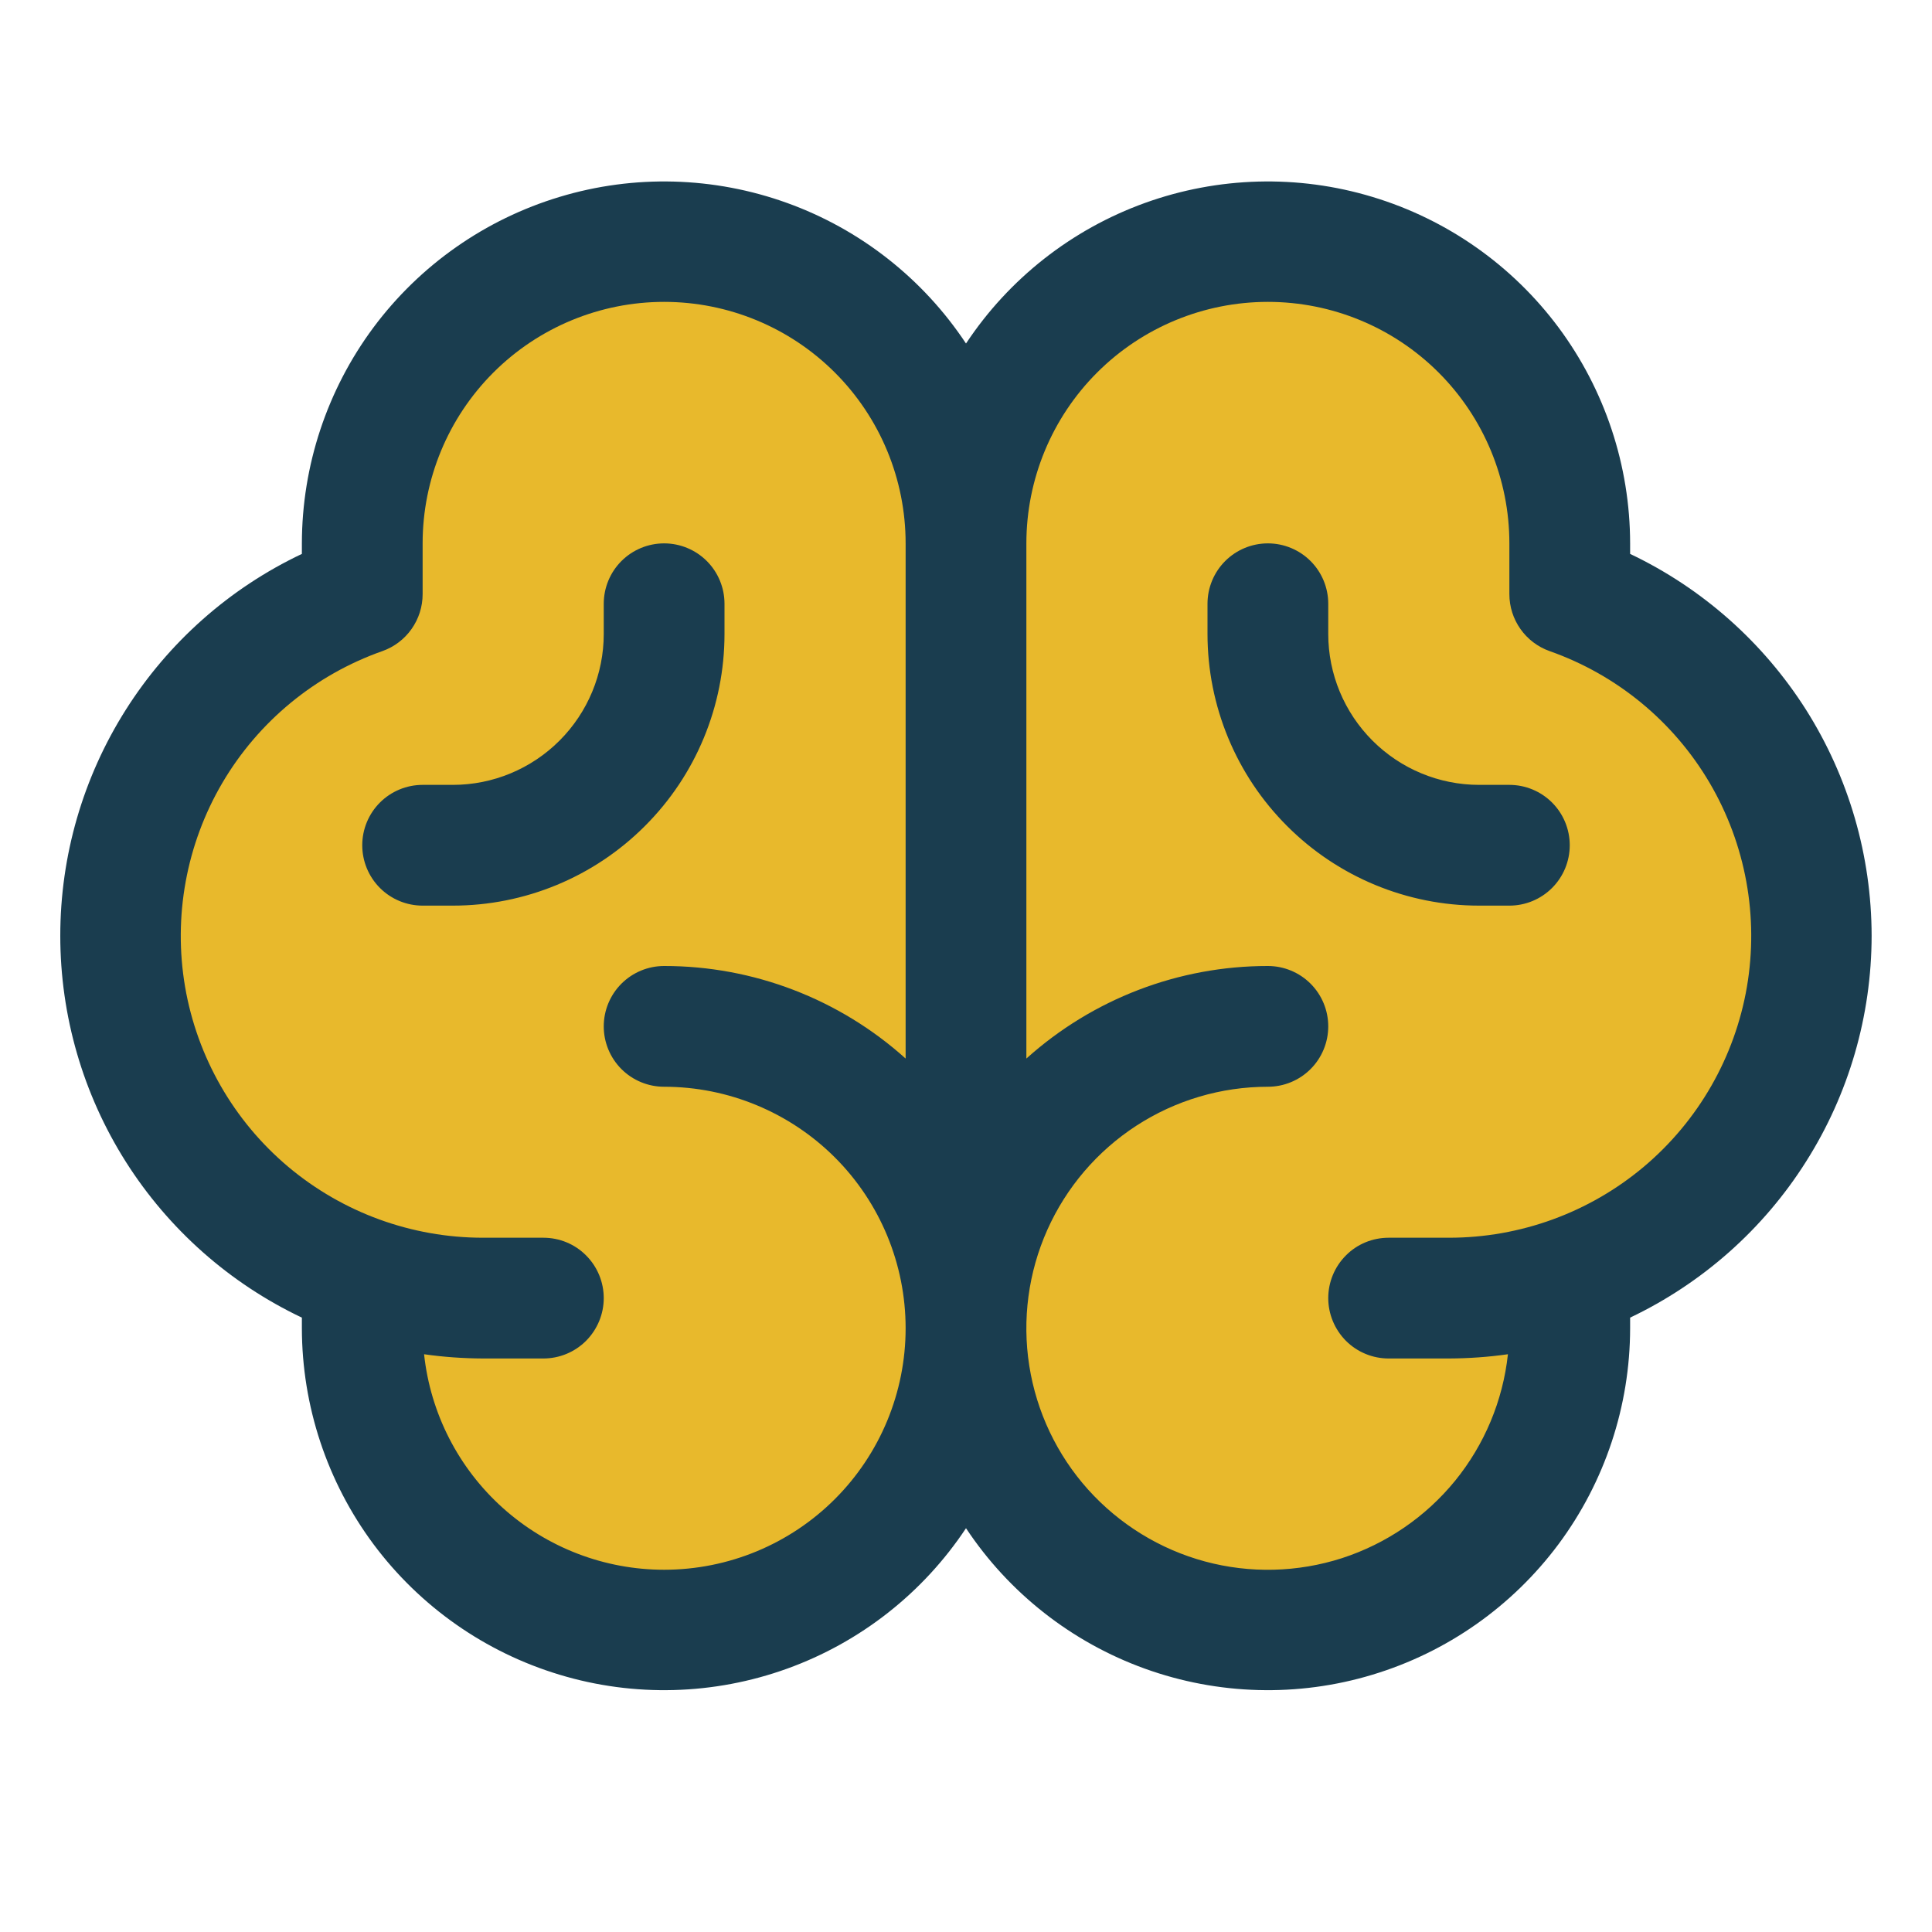
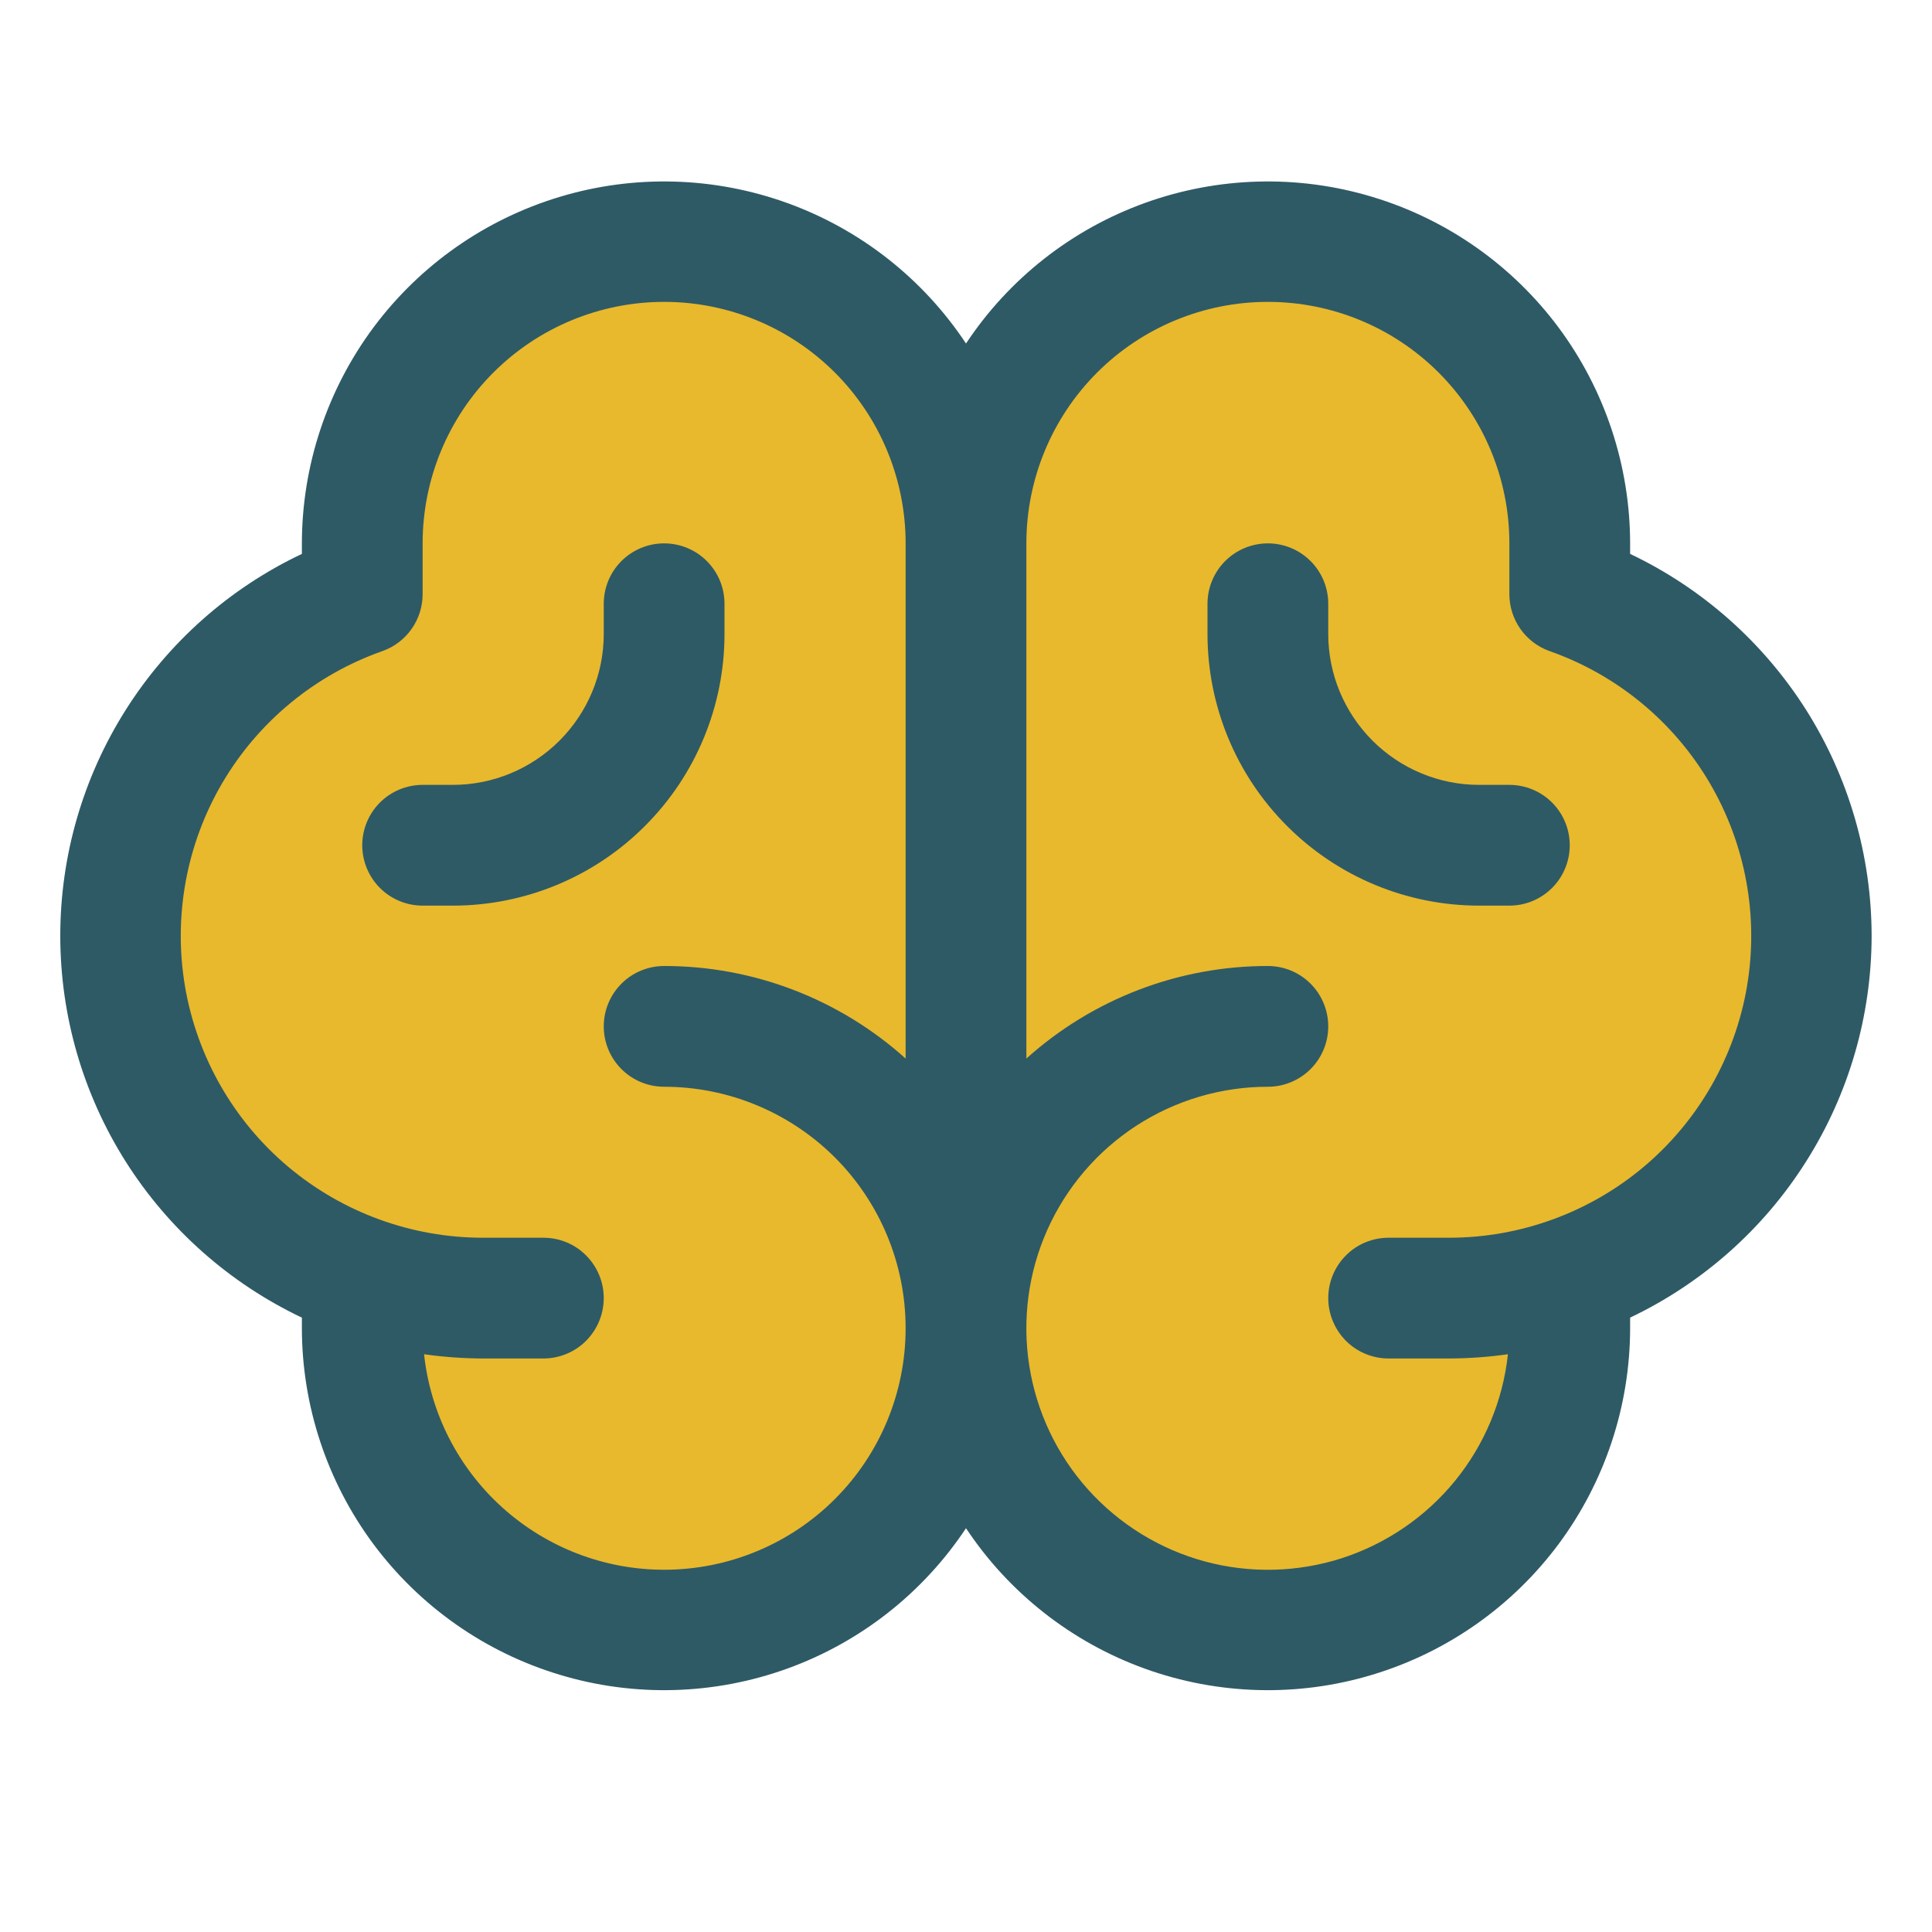
<svg xmlns="http://www.w3.org/2000/svg" width="20" height="20" viewBox="0 0 20 20" fill="none">
  <path d="M18.75 9.688C18.75 10.463 18.51 11.22 18.062 11.853C17.614 12.487 16.981 12.966 16.25 13.224V13.75C16.25 14.579 15.921 15.374 15.335 15.96C14.749 16.546 13.954 16.875 13.125 16.875C12.296 16.875 11.501 16.546 10.915 15.96C10.329 15.374 10 14.579 10 13.75C10 14.579 9.671 15.374 9.085 15.96C8.499 16.546 7.704 16.875 6.875 16.875C6.046 16.875 5.251 16.546 4.665 15.96C4.079 15.374 3.75 14.579 3.75 13.75V13.224C3.018 12.966 2.384 12.488 1.936 11.854C1.487 11.221 1.247 10.464 1.247 9.688C1.247 8.911 1.487 8.154 1.936 7.521C2.384 6.888 3.018 6.409 3.75 6.151V5.625C3.75 4.796 4.079 4.001 4.665 3.415C5.251 2.829 6.046 2.5 6.875 2.5C7.704 2.5 8.499 2.829 9.085 3.415C9.671 4.001 10 4.796 10 5.625C10 4.796 10.329 4.001 10.915 3.415C11.501 2.829 12.296 2.5 13.125 2.5C13.954 2.5 14.749 2.829 15.335 3.415C15.921 4.001 16.25 4.796 16.25 5.625V6.151C16.981 6.409 17.614 6.888 18.062 7.522C18.51 8.155 18.75 8.912 18.75 9.688Z" fill="#E8B92C" />
-   <path d="M19.375 9.688C19.374 8.86 19.139 8.049 18.697 7.349C18.254 6.65 17.622 6.089 16.875 5.734V5.625C16.874 4.82 16.614 4.036 16.134 3.39C15.653 2.744 14.977 2.27 14.206 2.038C13.435 1.805 12.609 1.828 11.852 2.101C11.095 2.374 10.445 2.884 10 3.556C9.555 2.884 8.905 2.374 8.148 2.101C7.391 1.828 6.565 1.805 5.794 2.038C5.023 2.27 4.347 2.744 3.866 3.39C3.386 4.036 3.126 4.82 3.125 5.625V5.734C2.377 6.088 1.745 6.648 1.302 7.348C0.859 8.048 0.624 8.859 0.624 9.687C0.624 10.515 0.859 11.326 1.302 12.026C1.745 12.725 2.377 13.285 3.125 13.64V13.75C3.126 14.555 3.386 15.339 3.866 15.985C4.347 16.631 5.023 17.105 5.794 17.337C6.565 17.57 7.391 17.547 8.148 17.274C8.905 17.001 9.555 16.491 10 15.82C10.445 16.491 11.095 17.001 11.852 17.274C12.609 17.547 13.435 17.57 14.206 17.337C14.977 17.105 15.653 16.631 16.134 15.985C16.614 15.339 16.874 14.555 16.875 13.75V13.64C17.622 13.284 18.254 12.725 18.696 12.025C19.139 11.326 19.374 10.515 19.375 9.688ZM6.875 16.25C6.259 16.25 5.664 16.022 5.205 15.61C4.746 15.198 4.456 14.632 4.39 14.019C4.592 14.048 4.796 14.062 5 14.063H5.625C5.791 14.063 5.95 13.997 6.067 13.88C6.184 13.762 6.25 13.603 6.25 13.438C6.25 13.272 6.184 13.113 6.067 12.996C5.95 12.878 5.791 12.813 5.625 12.813H5C4.262 12.813 3.548 12.553 2.983 12.078C2.419 11.603 2.041 10.943 1.916 10.216C1.792 9.489 1.928 8.741 2.302 8.104C2.676 7.468 3.263 6.985 3.959 6.74C4.08 6.697 4.186 6.617 4.26 6.512C4.335 6.406 4.375 6.28 4.375 6.151V5.625C4.375 4.962 4.638 4.326 5.107 3.857C5.576 3.388 6.212 3.125 6.875 3.125C7.538 3.125 8.174 3.388 8.643 3.857C9.112 4.326 9.375 4.962 9.375 5.625V10.958C8.689 10.341 7.798 9.999 6.875 10C6.709 10 6.55 10.066 6.433 10.183C6.316 10.3 6.25 10.459 6.25 10.625C6.25 10.791 6.316 10.95 6.433 11.067C6.55 11.184 6.709 11.25 6.875 11.25C7.538 11.25 8.174 11.514 8.643 11.982C9.112 12.451 9.375 13.087 9.375 13.75C9.375 14.413 9.112 15.049 8.643 15.518C8.174 15.987 7.538 16.25 6.875 16.25ZM15 12.813H14.375C14.209 12.813 14.05 12.878 13.933 12.996C13.816 13.113 13.75 13.272 13.75 13.438C13.75 13.603 13.816 13.762 13.933 13.88C14.05 13.997 14.209 14.063 14.375 14.063H15C15.204 14.062 15.408 14.048 15.61 14.019C15.558 14.499 15.368 14.954 15.063 15.329C14.758 15.703 14.351 15.981 13.892 16.13C13.432 16.278 12.939 16.29 12.473 16.164C12.007 16.038 11.587 15.779 11.264 15.42C10.941 15.06 10.73 14.615 10.655 14.138C10.58 13.661 10.645 13.172 10.842 12.731C11.039 12.29 11.359 11.916 11.764 11.653C12.169 11.39 12.642 11.25 13.125 11.25C13.291 11.25 13.45 11.184 13.567 11.067C13.684 10.95 13.75 10.791 13.75 10.625C13.75 10.459 13.684 10.3 13.567 10.183C13.45 10.066 13.291 10 13.125 10C12.202 9.999 11.311 10.341 10.625 10.958V5.625C10.625 4.962 10.888 4.326 11.357 3.857C11.826 3.388 12.462 3.125 13.125 3.125C13.788 3.125 14.424 3.388 14.893 3.857C15.362 4.326 15.625 4.962 15.625 5.625V6.151C15.625 6.28 15.665 6.406 15.74 6.512C15.814 6.617 15.92 6.697 16.041 6.74C16.737 6.985 17.324 7.468 17.698 8.104C18.072 8.741 18.208 9.489 18.084 10.216C17.959 10.943 17.581 11.603 17.017 12.078C16.452 12.553 15.738 12.813 15 12.813ZM16.25 8.75C16.25 8.916 16.184 9.075 16.067 9.192C15.95 9.309 15.791 9.375 15.625 9.375H15.312C14.567 9.375 13.851 9.079 13.324 8.551C12.796 8.024 12.5 7.308 12.5 6.563V6.25C12.5 6.084 12.566 5.925 12.683 5.808C12.8 5.691 12.959 5.625 13.125 5.625C13.291 5.625 13.45 5.691 13.567 5.808C13.684 5.925 13.75 6.084 13.75 6.25V6.563C13.75 6.977 13.915 7.374 14.208 7.667C14.501 7.96 14.898 8.125 15.312 8.125H15.625C15.791 8.125 15.95 8.191 16.067 8.308C16.184 8.425 16.25 8.584 16.25 8.75ZM4.688 9.375H4.375C4.209 9.375 4.05 9.309 3.933 9.192C3.816 9.075 3.75 8.916 3.75 8.75C3.75 8.584 3.816 8.425 3.933 8.308C4.05 8.191 4.209 8.125 4.375 8.125H4.688C5.102 8.125 5.499 7.96 5.792 7.667C6.085 7.374 6.25 6.977 6.25 6.563V6.25C6.25 6.084 6.316 5.925 6.433 5.808C6.55 5.691 6.709 5.625 6.875 5.625C7.041 5.625 7.2 5.691 7.317 5.808C7.434 5.925 7.5 6.084 7.5 6.25V6.563C7.5 7.308 7.204 8.024 6.676 8.551C6.149 9.079 5.433 9.375 4.688 9.375Z" fill="#1A3D4F" />
+   <path d="M19.375 9.688C19.374 8.86 19.139 8.049 18.697 7.349C18.254 6.65 17.622 6.089 16.875 5.734V5.625C16.874 4.82 16.614 4.036 16.134 3.39C15.653 2.744 14.977 2.27 14.206 2.038C13.435 1.805 12.609 1.828 11.852 2.101C11.095 2.374 10.445 2.884 10 3.556C9.555 2.884 8.905 2.374 8.148 2.101C7.391 1.828 6.565 1.805 5.794 2.038C5.023 2.27 4.347 2.744 3.866 3.39C3.386 4.036 3.126 4.82 3.125 5.625V5.734C2.377 6.088 1.745 6.648 1.302 7.348C0.859 8.048 0.624 8.859 0.624 9.687C0.624 10.515 0.859 11.326 1.302 12.026C1.745 12.725 2.377 13.285 3.125 13.64V13.75C3.126 14.555 3.386 15.339 3.866 15.985C4.347 16.631 5.023 17.105 5.794 17.337C6.565 17.57 7.391 17.547 8.148 17.274C8.905 17.001 9.555 16.491 10 15.82C10.445 16.491 11.095 17.001 11.852 17.274C12.609 17.547 13.435 17.57 14.206 17.337C14.977 17.105 15.653 16.631 16.134 15.985C16.614 15.339 16.874 14.555 16.875 13.75V13.64C17.622 13.284 18.254 12.725 18.696 12.025C19.139 11.326 19.374 10.515 19.375 9.688ZM6.875 16.25C6.259 16.25 5.664 16.022 5.205 15.61C4.746 15.198 4.456 14.632 4.39 14.019C4.592 14.048 4.796 14.062 5 14.063H5.625C5.791 14.063 5.95 13.997 6.067 13.88C6.184 13.762 6.25 13.603 6.25 13.438C6.25 13.272 6.184 13.113 6.067 12.996C5.95 12.878 5.791 12.813 5.625 12.813H5C4.262 12.813 3.548 12.553 2.983 12.078C2.419 11.603 2.041 10.943 1.916 10.216C1.792 9.489 1.928 8.741 2.302 8.104C2.676 7.468 3.263 6.985 3.959 6.74C4.08 6.697 4.186 6.617 4.26 6.512C4.335 6.406 4.375 6.28 4.375 6.151V5.625C4.375 4.962 4.638 4.326 5.107 3.857C5.576 3.388 6.212 3.125 6.875 3.125C7.538 3.125 8.174 3.388 8.643 3.857C9.112 4.326 9.375 4.962 9.375 5.625V10.958C8.689 10.341 7.798 9.999 6.875 10C6.709 10 6.55 10.066 6.433 10.183C6.316 10.3 6.25 10.459 6.25 10.625C6.25 10.791 6.316 10.95 6.433 11.067C6.55 11.184 6.709 11.25 6.875 11.25C7.538 11.25 8.174 11.514 8.643 11.982C9.112 12.451 9.375 13.087 9.375 13.75C9.375 14.413 9.112 15.049 8.643 15.518C8.174 15.987 7.538 16.25 6.875 16.25ZM15 12.813H14.375C14.209 12.813 14.05 12.878 13.933 12.996C13.816 13.113 13.75 13.272 13.75 13.438C13.75 13.603 13.816 13.762 13.933 13.88C14.05 13.997 14.209 14.063 14.375 14.063H15C15.204 14.062 15.408 14.048 15.61 14.019C15.558 14.499 15.368 14.954 15.063 15.329C14.758 15.703 14.351 15.981 13.892 16.13C13.432 16.278 12.939 16.29 12.473 16.164C12.007 16.038 11.587 15.779 11.264 15.42C10.941 15.06 10.73 14.615 10.655 14.138C10.58 13.661 10.645 13.172 10.842 12.731C11.039 12.29 11.359 11.916 11.764 11.653C12.169 11.39 12.642 11.25 13.125 11.25C13.291 11.25 13.45 11.184 13.567 11.067C13.684 10.95 13.75 10.791 13.75 10.625C13.75 10.459 13.684 10.3 13.567 10.183C13.45 10.066 13.291 10 13.125 10C12.202 9.999 11.311 10.341 10.625 10.958V5.625C10.625 4.962 10.888 4.326 11.357 3.857C11.826 3.388 12.462 3.125 13.125 3.125C13.788 3.125 14.424 3.388 14.893 3.857C15.362 4.326 15.625 4.962 15.625 5.625V6.151C15.625 6.28 15.665 6.406 15.74 6.512C15.814 6.617 15.92 6.697 16.041 6.74C16.737 6.985 17.324 7.468 17.698 8.104C18.072 8.741 18.208 9.489 18.084 10.216C17.959 10.943 17.581 11.603 17.017 12.078C16.452 12.553 15.738 12.813 15 12.813ZM16.25 8.75C16.25 8.916 16.184 9.075 16.067 9.192C15.95 9.309 15.791 9.375 15.625 9.375H15.312C14.567 9.375 13.851 9.079 13.324 8.551C12.796 8.024 12.5 7.308 12.5 6.563V6.25C12.5 6.084 12.566 5.925 12.683 5.808C12.8 5.691 12.959 5.625 13.125 5.625C13.291 5.625 13.45 5.691 13.567 5.808C13.684 5.925 13.75 6.084 13.75 6.25V6.563C13.75 6.977 13.915 7.374 14.208 7.667C14.501 7.96 14.898 8.125 15.312 8.125H15.625C15.791 8.125 15.95 8.191 16.067 8.308C16.184 8.425 16.25 8.584 16.25 8.75ZM4.688 9.375H4.375C4.209 9.375 4.05 9.309 3.933 9.192C3.816 9.075 3.75 8.916 3.75 8.75C3.75 8.584 3.816 8.425 3.933 8.308C4.05 8.191 4.209 8.125 4.375 8.125H4.688C5.102 8.125 5.499 7.96 5.792 7.667C6.085 7.374 6.25 6.977 6.25 6.563V6.25C6.25 6.084 6.316 5.925 6.433 5.808C6.55 5.691 6.709 5.625 6.875 5.625C7.041 5.625 7.2 5.691 7.317 5.808C7.434 5.925 7.5 6.084 7.5 6.25V6.563C7.5 7.308 7.204 8.024 6.676 8.551C6.149 9.079 5.433 9.375 4.688 9.375Z" fill="#2E5A66" />
</svg>
